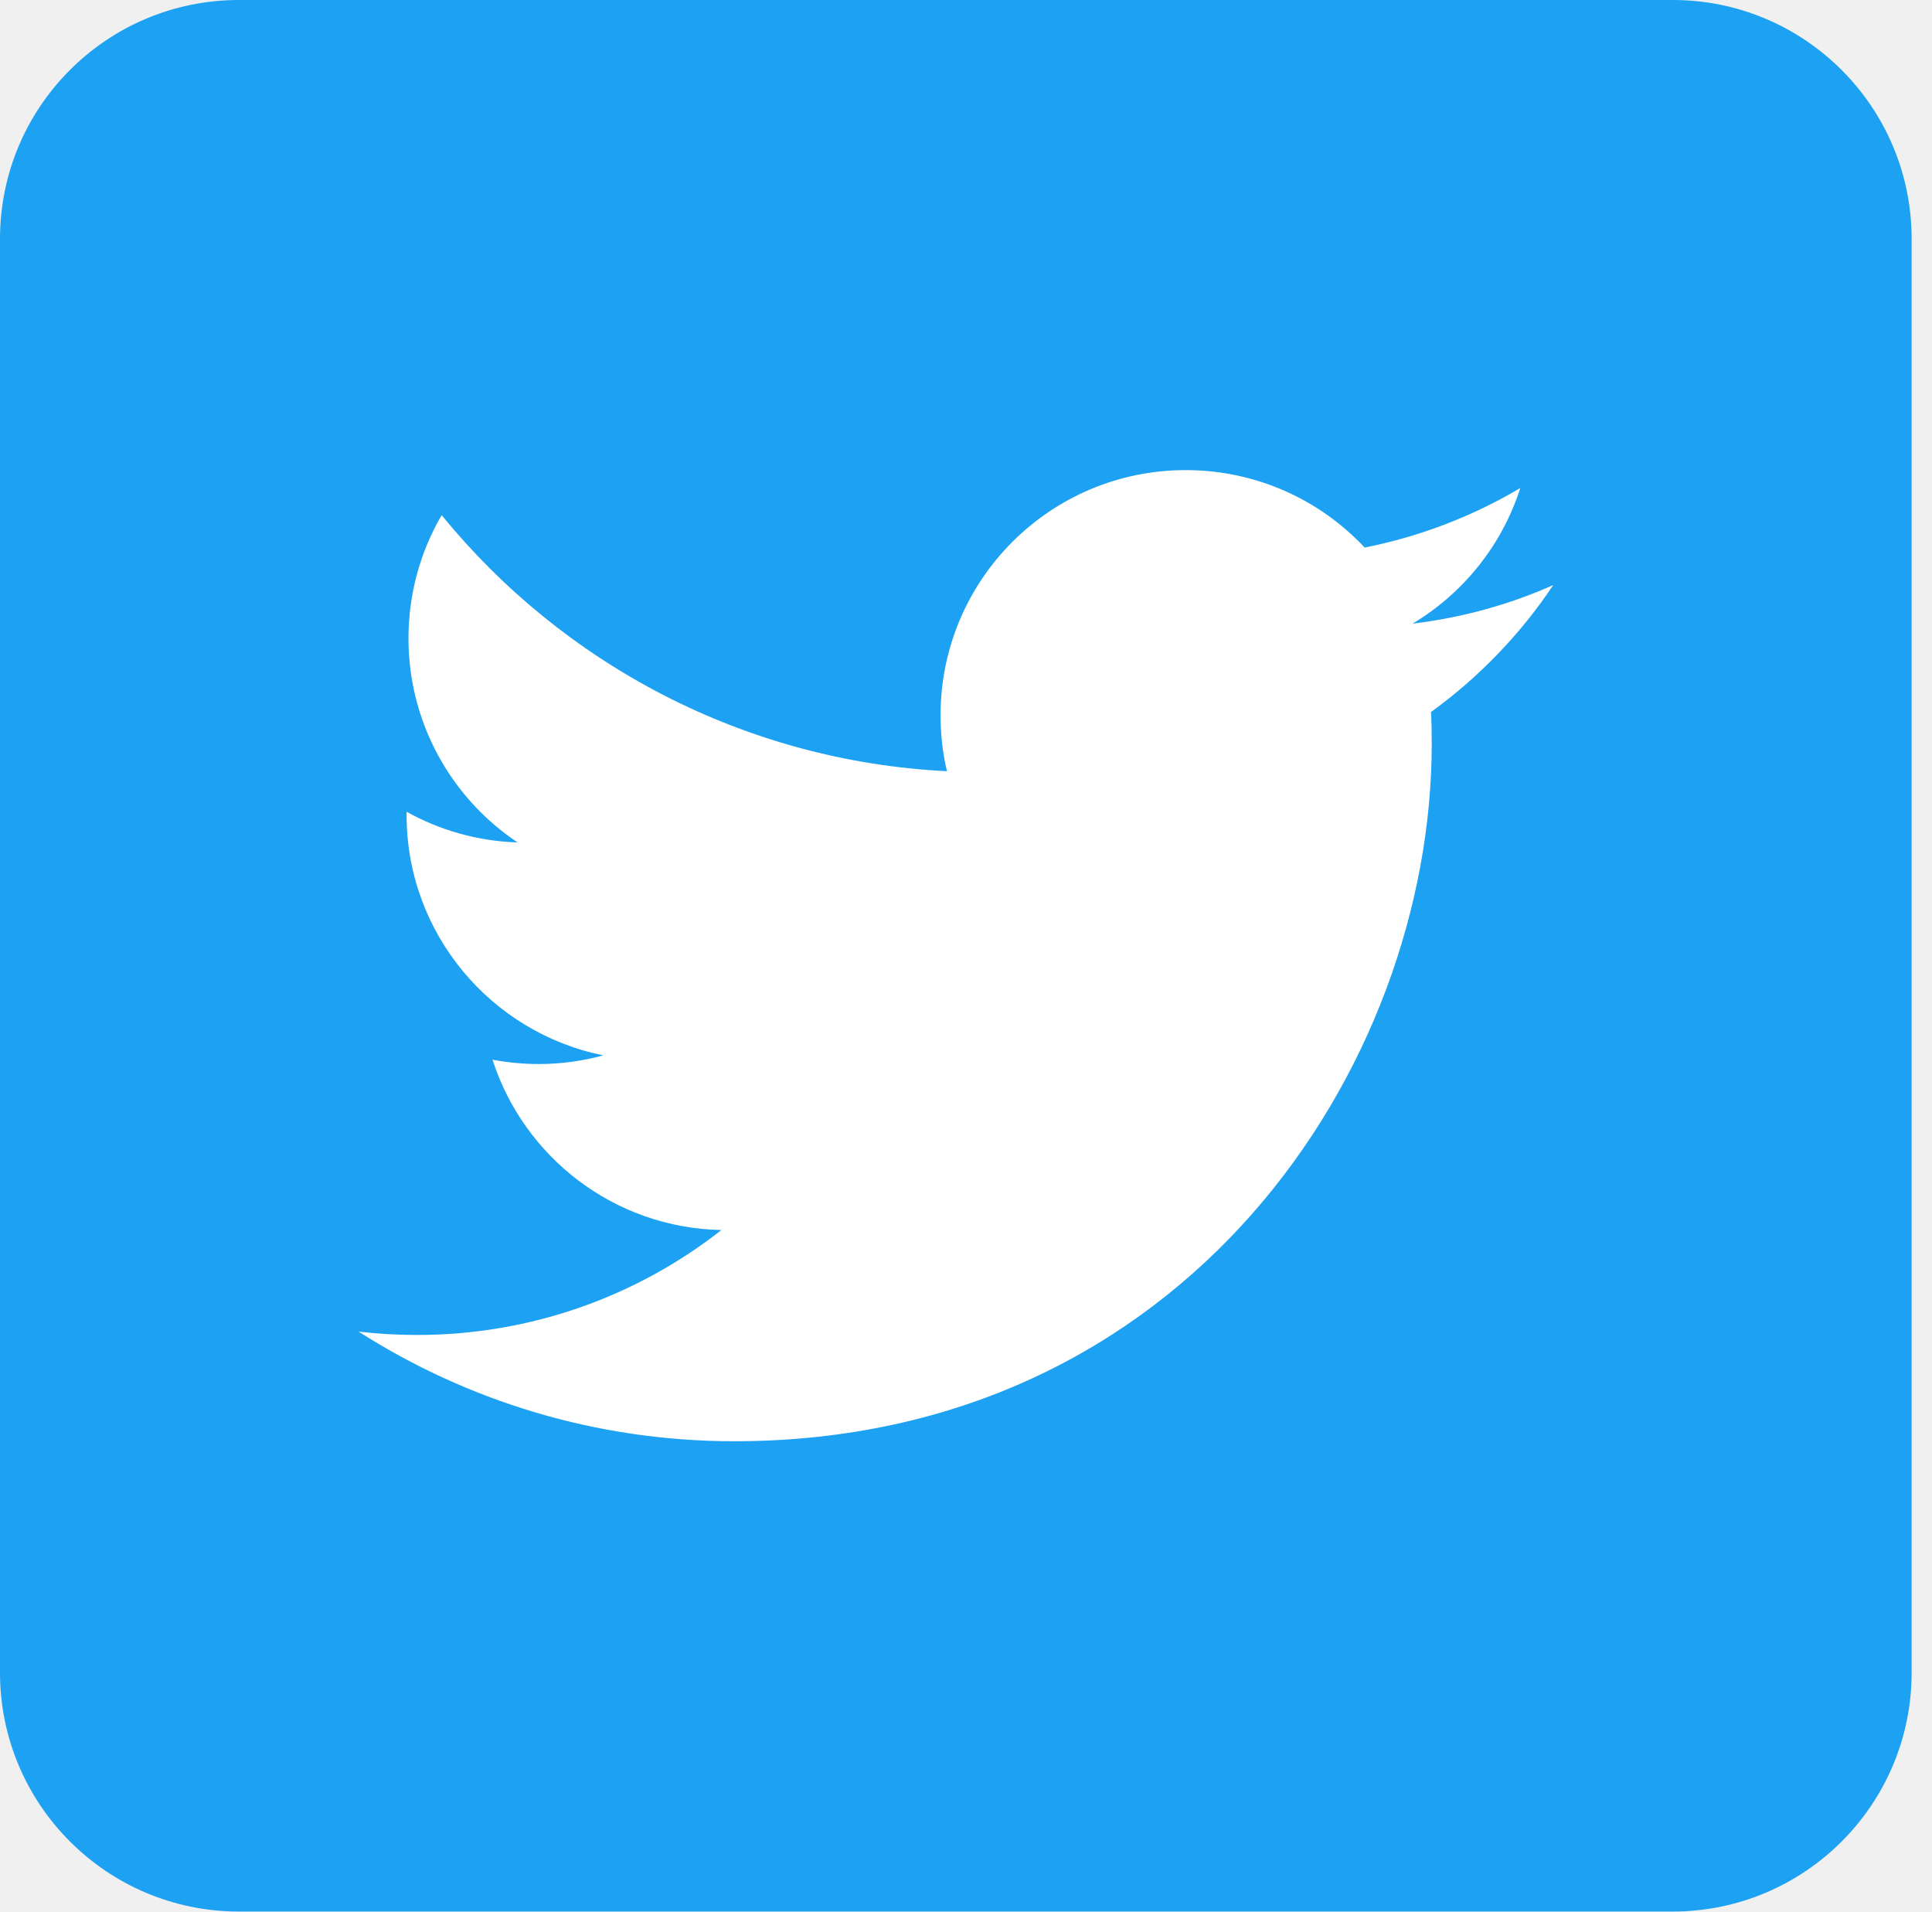
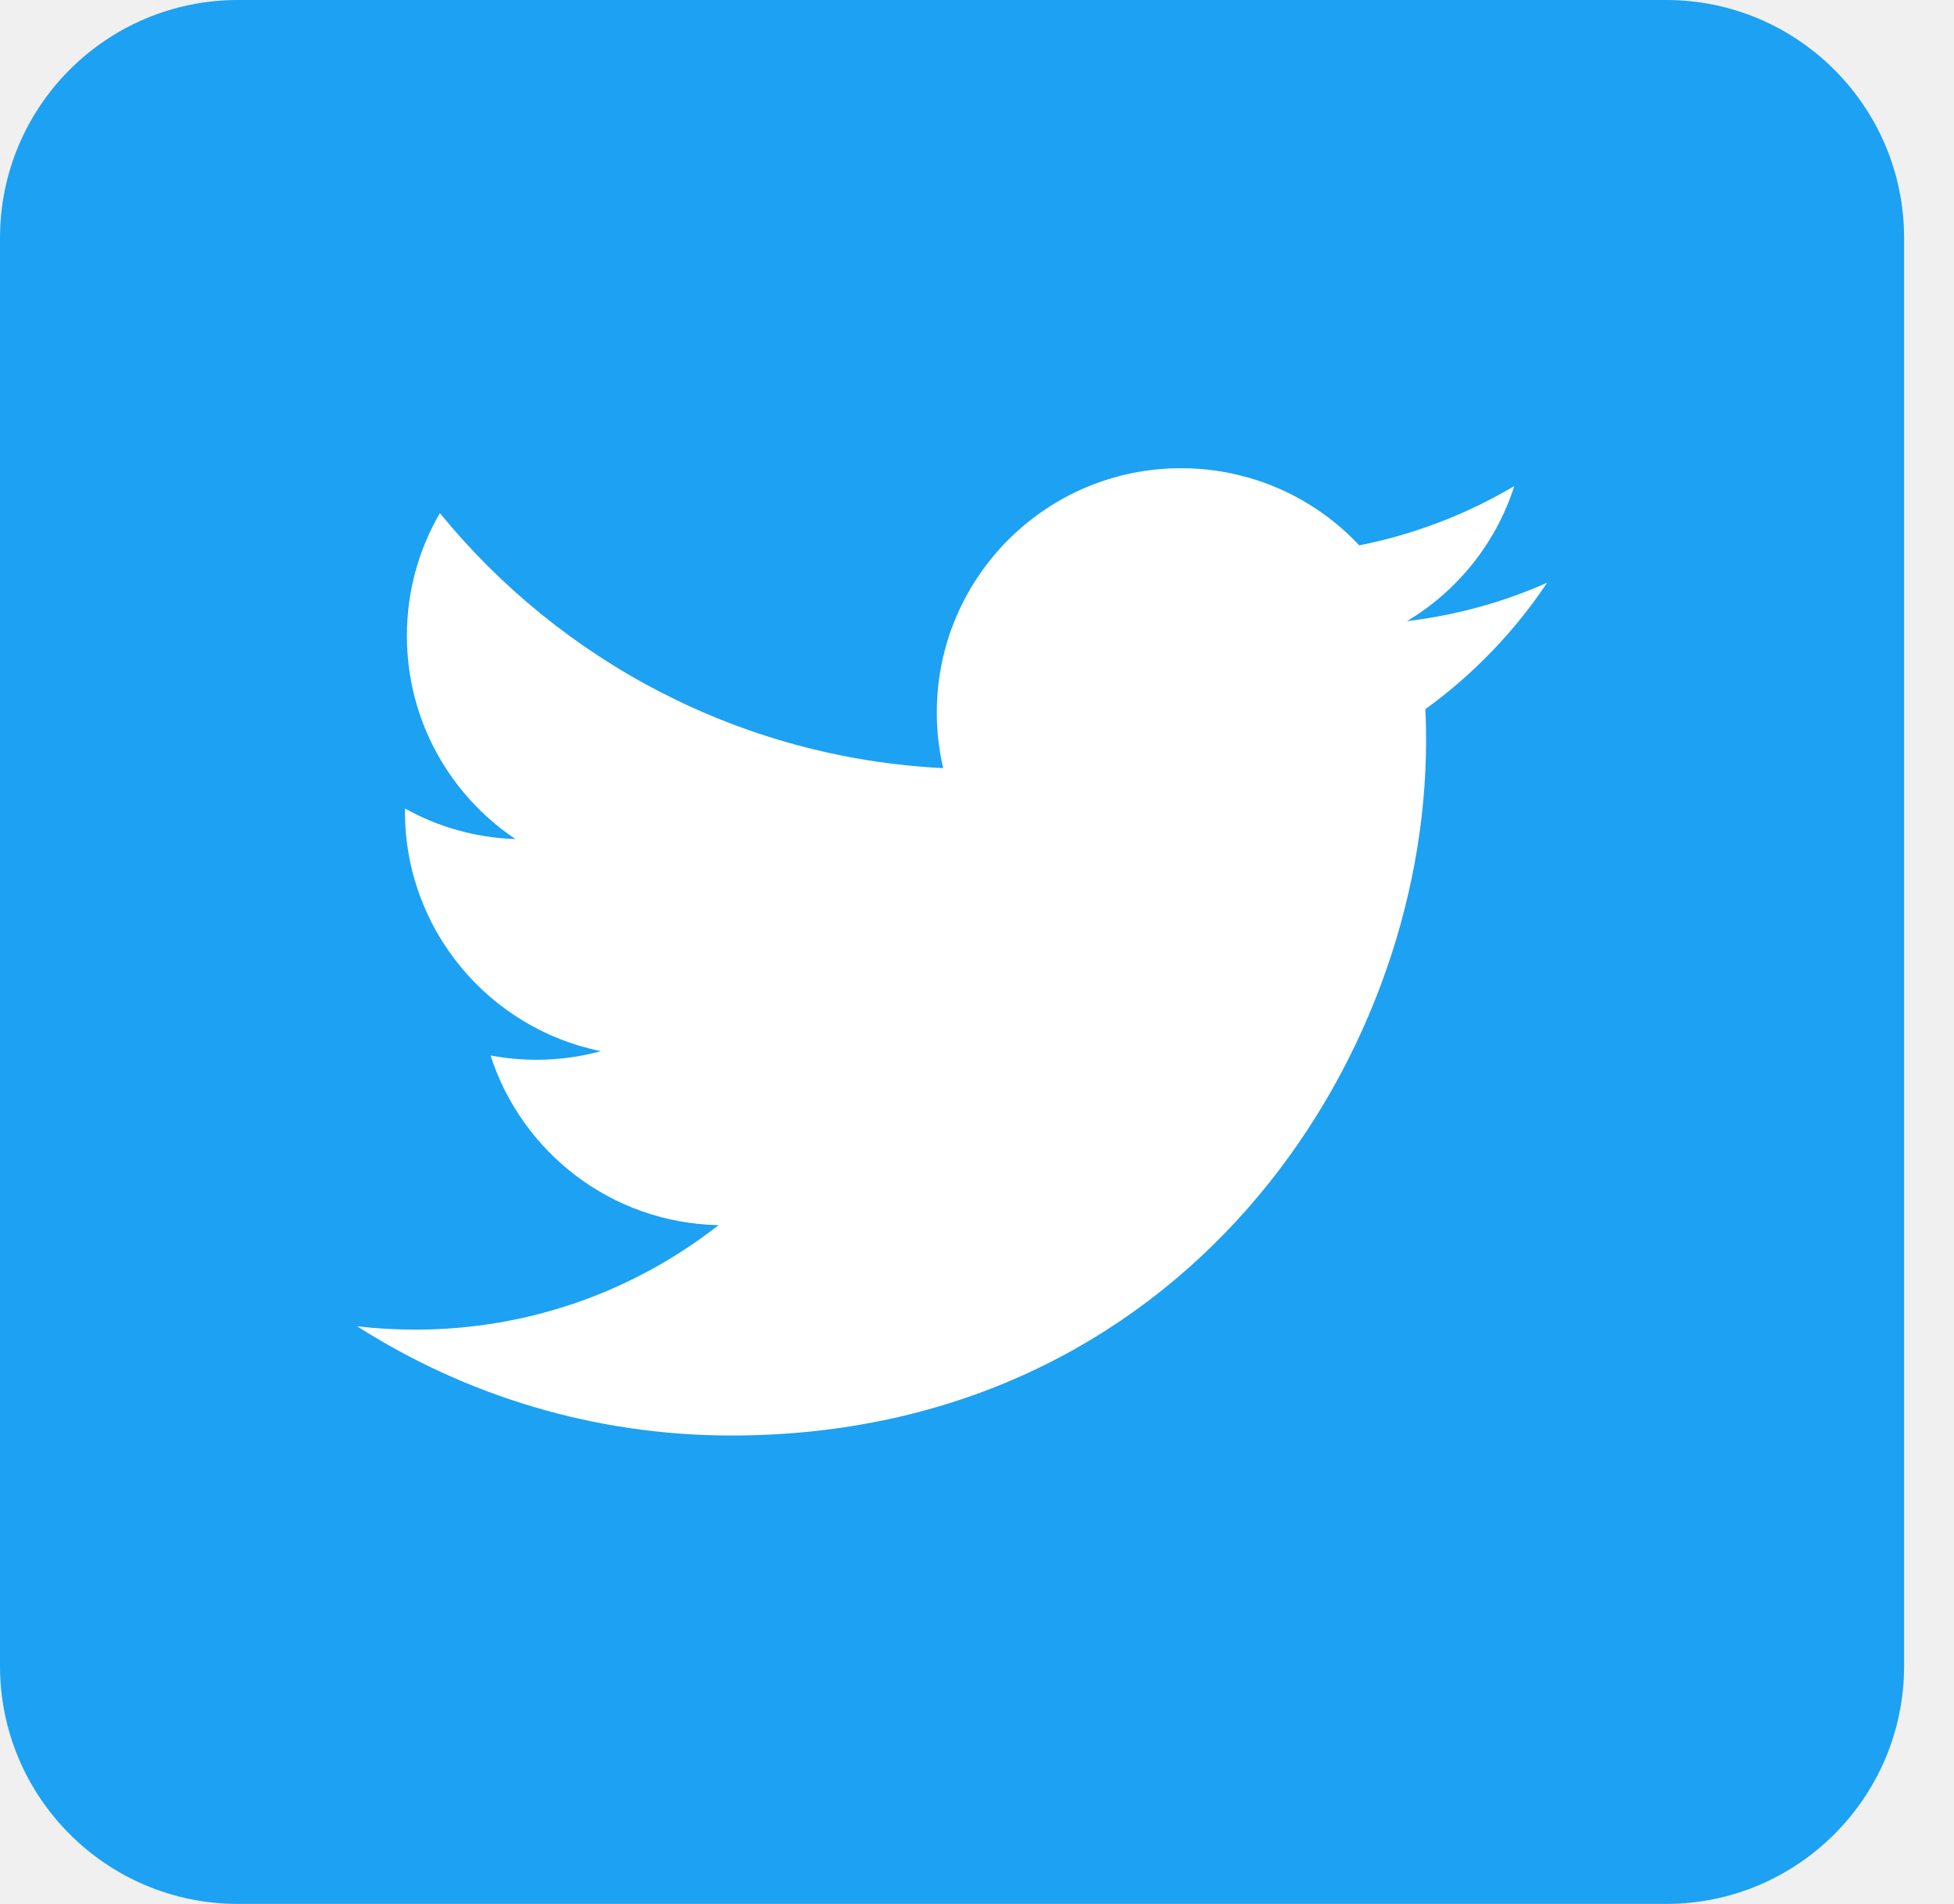
- <svg xmlns="http://www.w3.org/2000/svg" width="94" height="93" viewBox="0 0 94 93" fill="none">
-   <path d="M81.385 93H11.624C5.207 93 0 87.793 0 81.376V11.624C0 5.198 5.207 0 11.624 0H81.385C87.802 0 93.009 5.207 93.009 11.624V81.376C93.009 87.793 87.802 93 81.385 93Z" fill="#1DA1F2" />
-   <path d="M35.724 70.119C57.661 70.119 69.66 51.941 69.66 36.182C69.66 35.669 69.651 35.156 69.624 34.642C71.952 32.956 73.978 30.856 75.573 28.464C73.437 29.417 71.136 30.05 68.725 30.343C71.191 28.867 73.08 26.529 73.969 23.743C71.668 25.109 69.111 26.099 66.397 26.64C64.224 24.32 61.126 22.872 57.688 22.872C51.097 22.872 45.762 28.216 45.762 34.798C45.762 35.733 45.863 36.641 46.074 37.521C36.164 37.026 27.373 32.277 21.488 25.063C20.461 26.823 19.874 28.876 19.874 31.058C19.874 35.192 21.983 38.85 25.182 40.986C23.229 40.922 21.387 40.39 19.782 39.492C19.782 39.547 19.782 39.593 19.782 39.648C19.782 45.423 23.898 50.245 29.353 51.345C28.354 51.62 27.299 51.767 26.209 51.767C25.439 51.767 24.696 51.693 23.963 51.556C25.484 56.295 29.884 59.742 35.101 59.843C31.021 63.042 25.878 64.949 20.287 64.949C19.324 64.949 18.371 64.894 17.445 64.784C22.716 68.148 28.986 70.119 35.724 70.119Z" fill="white" />
+ <svg xmlns="http://www.w3.org/2000/svg" width="39" height="38" viewBox="0 0 39 38" fill="none">
+   <path d="M33.254 38H4.75C2.128 38 0 35.872 0 33.251V4.75C0 2.124 2.128 0 4.75 0H33.254C35.876 0 38.004 2.128 38.004 4.75V33.251C38.004 35.872 35.876 38 33.254 38Z" fill="#1DA1F2" />
+   <path d="M14.597 28.651C23.56 28.651 28.463 21.223 28.463 14.784C28.463 14.574 28.46 14.365 28.448 14.155C29.4 13.466 30.228 12.608 30.879 11.63C30.007 12.02 29.066 12.278 28.081 12.398C29.089 11.795 29.86 10.84 30.224 9.701C29.284 10.259 28.239 10.664 27.13 10.885C26.242 9.937 24.976 9.345 23.572 9.345C20.878 9.345 18.698 11.529 18.698 14.219C18.698 14.601 18.74 14.972 18.826 15.331C14.777 15.129 11.184 13.188 8.78 10.241C8.36 10.96 8.121 11.799 8.121 12.69C8.121 14.38 8.982 15.874 10.289 16.747C9.491 16.721 8.739 16.503 8.083 16.136C8.083 16.159 8.083 16.178 8.083 16.2C8.083 18.56 9.765 20.53 11.994 20.98C11.585 21.092 11.155 21.152 10.709 21.152C10.394 21.152 10.091 21.122 9.791 21.066C10.413 23.002 12.211 24.411 14.342 24.452C12.675 25.759 10.574 26.538 8.289 26.538C7.896 26.538 7.506 26.516 7.128 26.471C9.282 27.845 11.844 28.651 14.597 28.651Z" fill="white" />
</svg>
